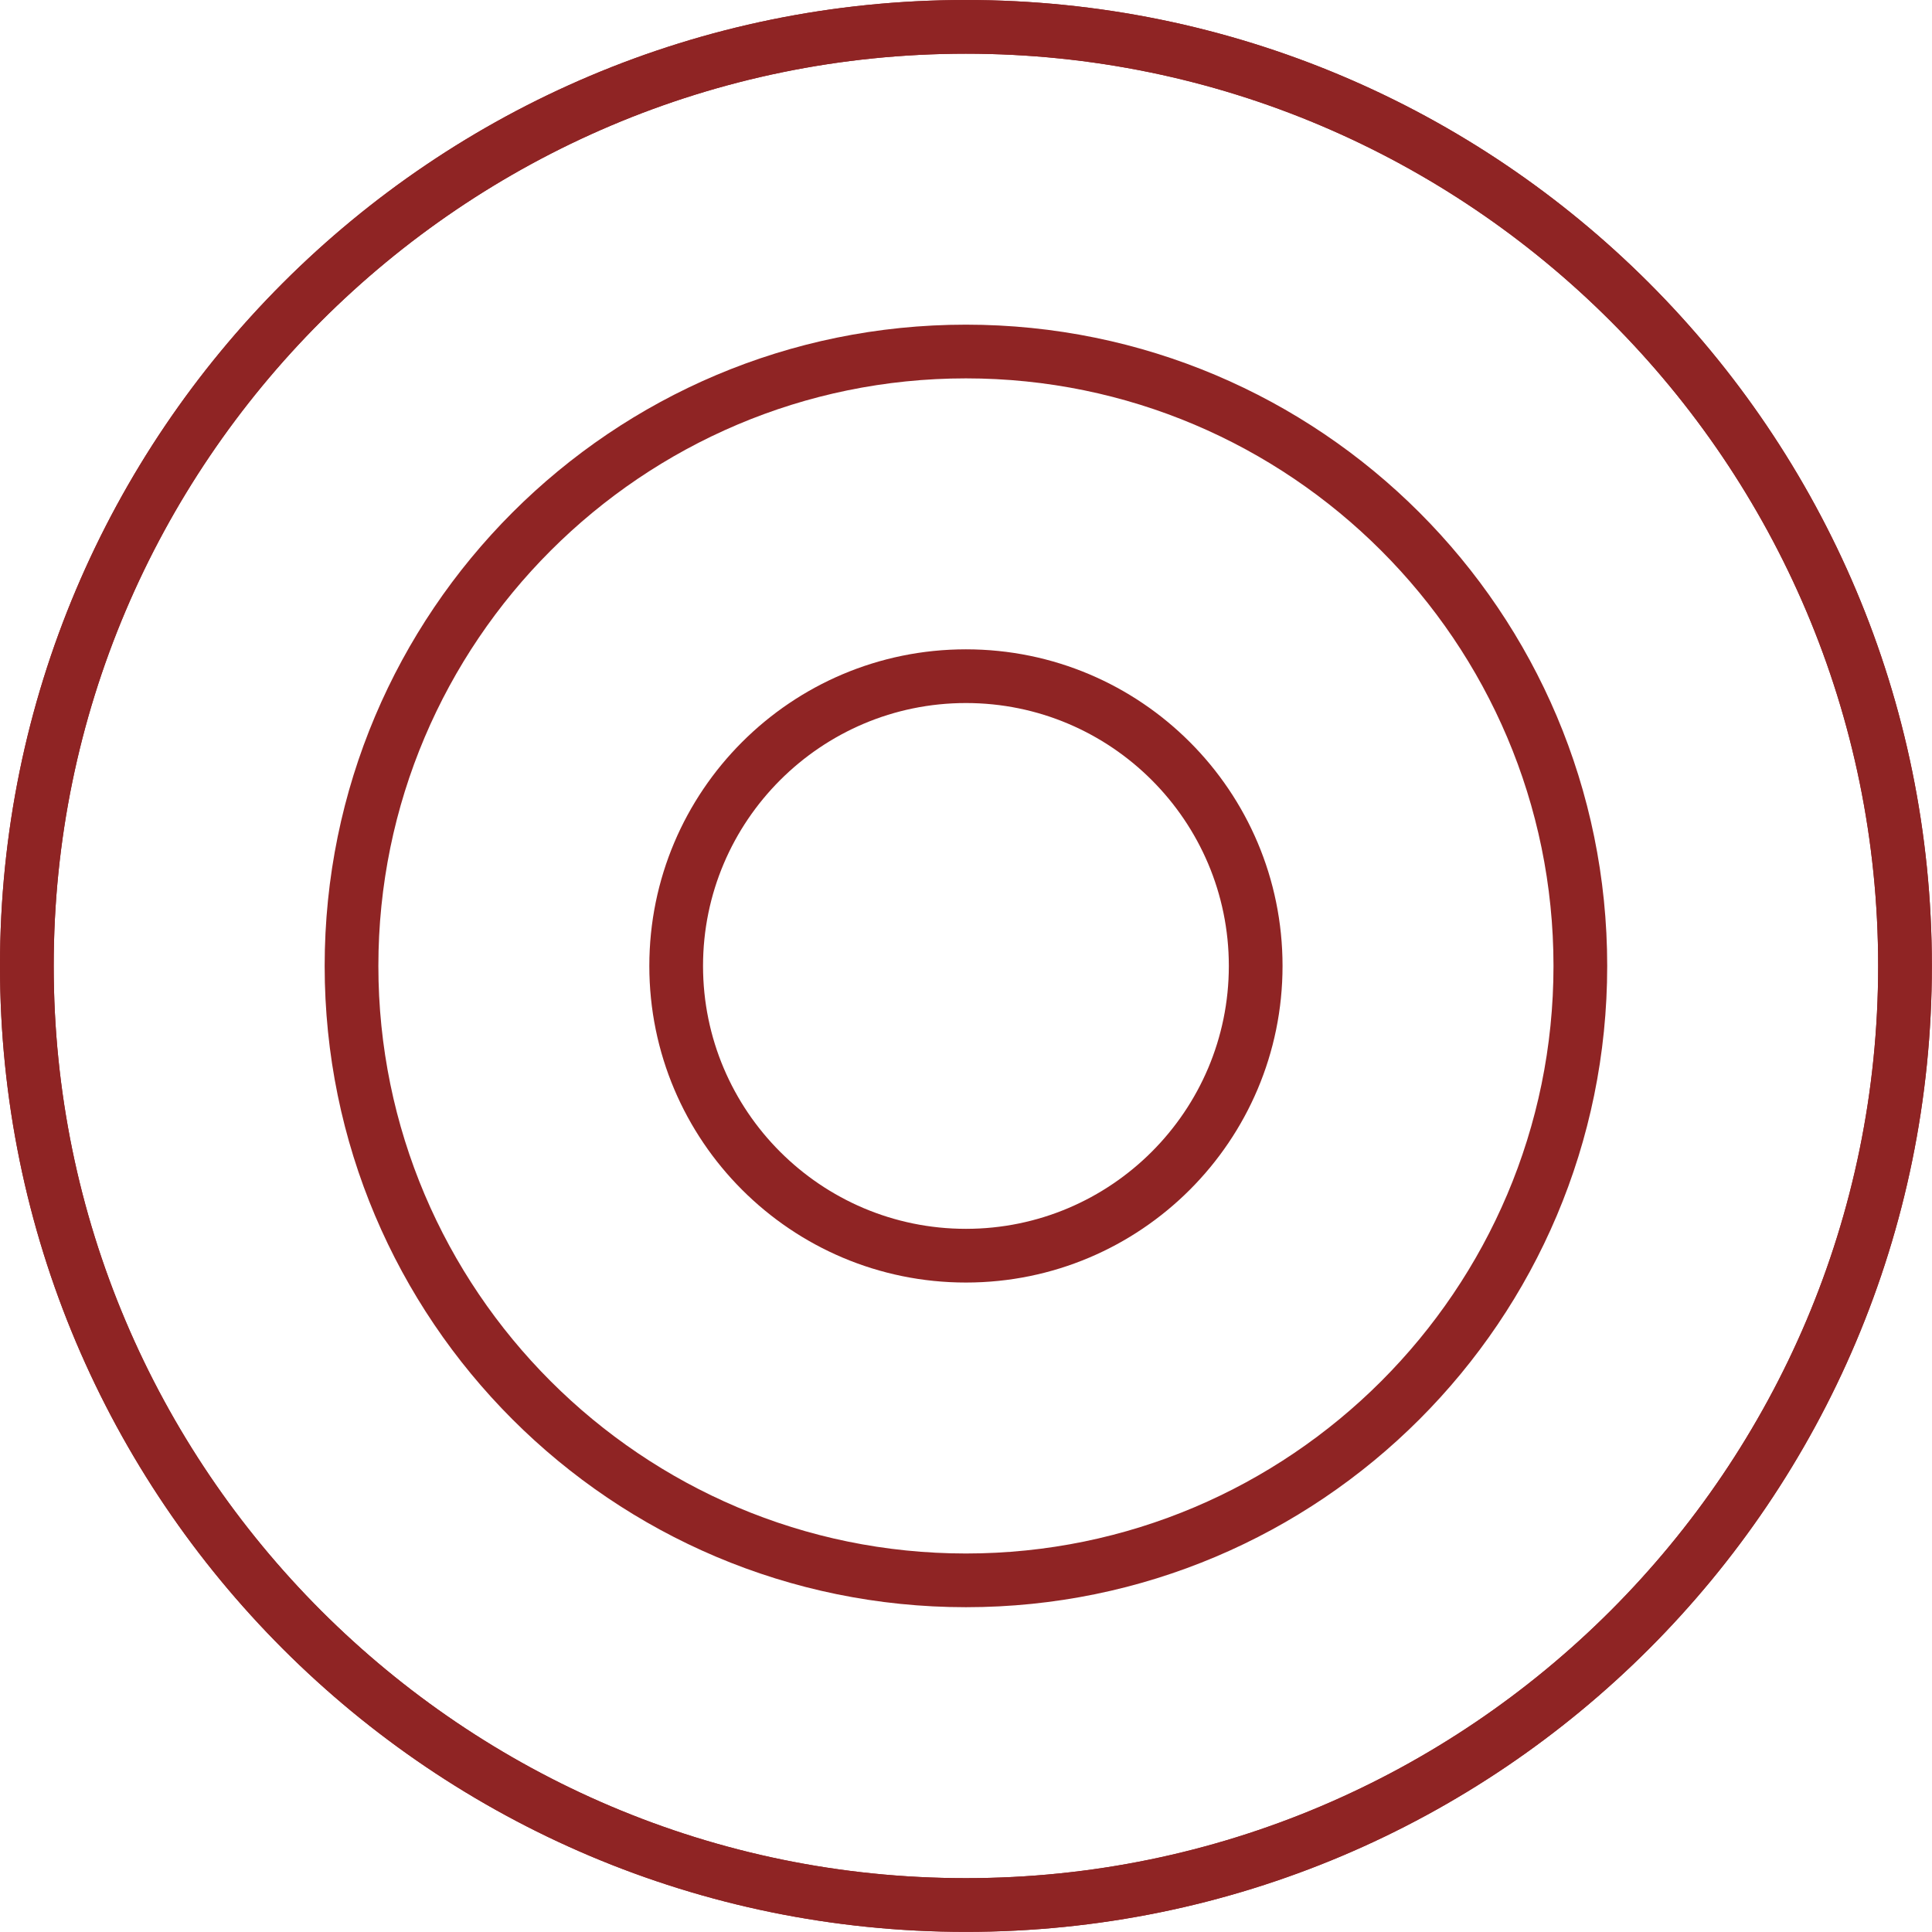
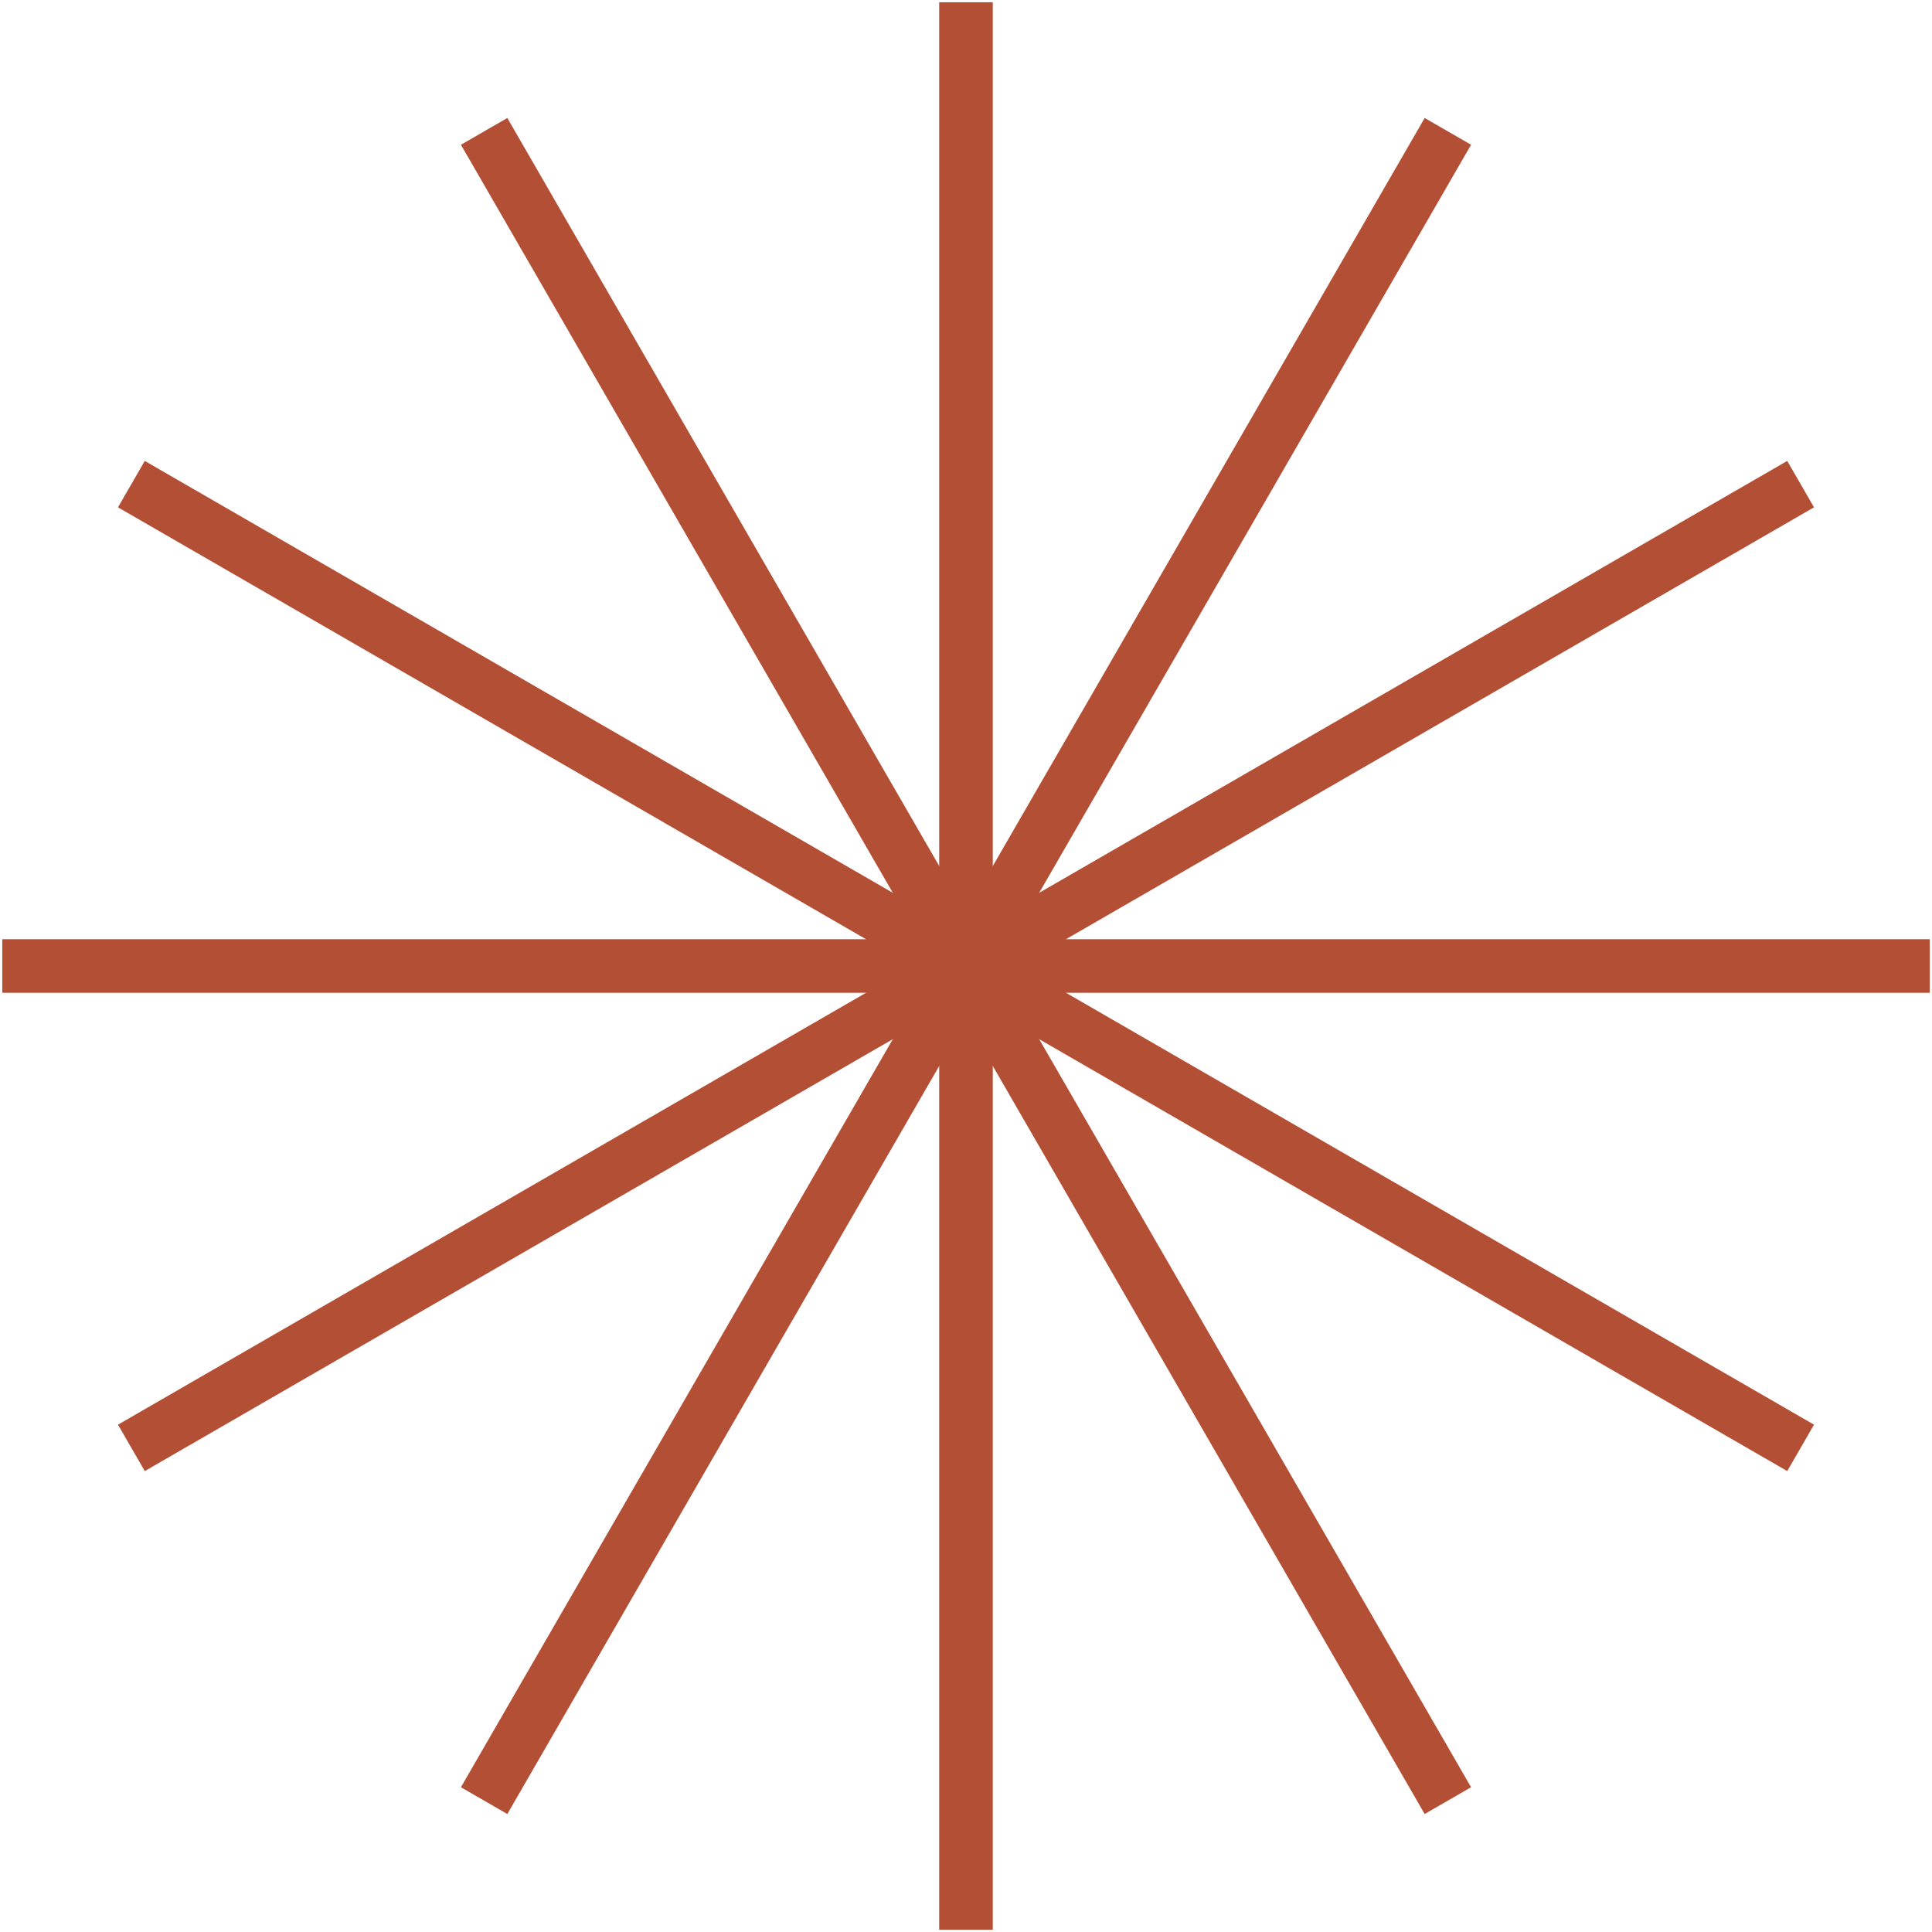
- <svg xmlns="http://www.w3.org/2000/svg" version="1.1" x="0px" y="0px" viewBox="0 0 143.89 143.89" style="enable-background:new 0 0 143.89 143.89;" xml:space="preserve">
-   <style type="text/css">
- 	.st0{fill:none;stroke:#8F2424;stroke-width:4;stroke-miterlimit:10;}
- 	.st1{fill:#8F2424;}
- 	.st2{fill:none;stroke:#8F2424;stroke-width:3.887;stroke-linecap:round;stroke-linejoin:round;stroke-miterlimit:10;}
- 	.st3{fill:none;stroke:#8F2424;stroke-width:4.687;stroke-miterlimit:10;}
- 	.st4{fill:none;stroke:#8F2424;stroke-width:3.903;stroke-miterlimit:10;}
- 	.st5{fill:none;stroke:#8F2424;stroke-width:4;stroke-linecap:round;stroke-miterlimit:10;}
- 	.st6{fill:none;stroke:#8F2424;stroke-width:3.639;stroke-miterlimit:10;}
- 	.st7{fill:none;stroke:#8F2424;stroke-width:3.469;stroke-miterlimit:10;}
- 	.st8{fill:none;stroke:#8F2424;stroke-width:3;stroke-linecap:round;stroke-miterlimit:10;}
- 	.st9{fill:none;stroke:#8F2424;stroke-width:3.469;stroke-linejoin:round;stroke-miterlimit:10;}
- 	.st10{fill:none;stroke:#AA2D29;stroke-width:4;stroke-miterlimit:10;}
- 	.st11{fill:none;stroke:#8F2424;stroke-width:3.111;stroke-miterlimit:10;}
- 	.st12{fill:none;stroke:#8F2424;stroke-width:4.068;stroke-miterlimit:10;}
- 	.st13{fill:none;stroke:#8F2424;stroke-width:4.068;stroke-linecap:round;stroke-linejoin:bevel;stroke-miterlimit:10;}
- 	.st14{fill:none;stroke:#8F2424;stroke-width:3;stroke-linecap:square;stroke-miterlimit:10;}
- 	.st15{fill:none;stroke:#8F2424;stroke-width:3.5;stroke-linecap:round;stroke-miterlimit:10;}
- 	.st16{fill:none;}
- 	.st17{fill:none;stroke:#003764;stroke-width:4;stroke-miterlimit:10;}
- 	.st18{fill:none;stroke:#C6AD9B;stroke-width:4;stroke-miterlimit:10;}
- 	.st19{display:none;}
- 	.st20{display:inline;}
- 	.st21{fill:none;stroke:#BE1622;stroke-width:0.5;stroke-miterlimit:10;}
- 	.st22{fill:none;stroke:#C14729;stroke-width:4;stroke-miterlimit:10;}
- 	.st23{fill:#C14729;}
- 	.st24{fill:none;stroke:#004987;stroke-width:3.887;stroke-linecap:round;stroke-linejoin:round;stroke-miterlimit:10;}
- 	.st25{fill:#C56683;}
- 	.st26{fill:#6C3175;}
- 	.st27{fill:#F4B223;}
- 	.st28{fill:none;stroke:#F4B223;stroke-width:4;stroke-linecap:round;stroke-miterlimit:10;}
- 	.st29{fill:none;stroke:#2A7050;stroke-width:3.469;stroke-miterlimit:10;}
- 	.st30{fill:none;stroke:#2A7050;stroke-width:3.469;stroke-linejoin:round;stroke-miterlimit:10;}
- </style>
-   <g id="GUIAS">
- </g>
-   <g id="Capa_1">
-     <g>
-       <path class="st1" d="M71.94,4c37.46,0,67.94,30.48,67.94,67.94s-30.48,67.94-67.94,67.94C34.48,139.89,4,109.41,4,71.94    S34.48,4,71.94,4 M71.94,0C32.21,0,0,32.21,0,71.94s32.21,71.94,71.94,71.94c39.73,0,71.94-32.21,71.94-71.94S111.68,0,71.94,0    L71.94,0z" />
-     </g>
-     <g>
-       <path class="st1" d="M71.94,4c37.46,0,67.94,30.48,67.94,67.94s-30.48,67.94-67.94,67.94C34.48,139.89,4,109.41,4,71.94    S34.48,4,71.94,4 M71.94,0C32.21,0,0,32.21,0,71.94s32.21,71.94,71.94,71.94c39.73,0,71.94-32.21,71.94-71.94S111.68,0,71.94,0    L71.94,0z" />
-     </g>
-     <g>
-       <path class="st1" d="M71.94,28.18c24.13,0,43.76,19.63,43.76,43.76s-19.63,43.76-43.76,43.76c-24.13,0-43.76-19.63-43.76-43.76    S47.81,28.18,71.94,28.18 M71.94,24.18c-26.38,0-47.76,21.38-47.76,47.76s21.38,47.76,47.76,47.76s47.76-21.38,47.76-47.76    S98.32,24.18,71.94,24.18L71.94,24.18z" />
-     </g>
-     <g>
-       <path class="st1" d="M71.94,52.36c10.8,0,19.58,8.78,19.58,19.58s-8.78,19.58-19.58,19.58s-19.58-8.78-19.58-19.58    S61.15,52.36,71.94,52.36 M71.94,48.36c-13.02,0-23.58,10.56-23.58,23.58s10.56,23.58,23.58,23.58    c13.02,0,23.58-10.56,23.58-23.58S84.97,48.36,71.94,48.36L71.94,48.36z" />
-     </g>
-   </g>
-   <g id="GRID1" class="st19">
-     <g class="st20">
-       <rect x="0" class="st21" width="143.89" height="143.89" />
-       <line class="st21" x1="0" y1="127.9" x2="143.89" y2="127.9" />
-       <line class="st21" x1="0" y1="111.91" x2="143.89" y2="111.91" />
-       <line class="st21" x1="0" y1="95.92" x2="143.89" y2="95.92" />
-       <line class="st21" x1="0" y1="79.94" x2="143.89" y2="79.94" />
-       <line class="st21" x1="0" y1="63.95" x2="143.89" y2="63.95" />
-       <line class="st21" x1="0" y1="47.96" x2="143.89" y2="47.96" />
-       <line class="st21" x1="0" y1="31.97" x2="143.89" y2="31.97" />
-       <line class="st21" x1="0" y1="15.99" x2="143.89" y2="15.99" />
-       <line class="st21" x1="127.9" y1="0" x2="127.9" y2="143.89" />
-       <line class="st21" x1="111.91" y1="0" x2="111.91" y2="143.89" />
-       <line class="st21" x1="95.92" y1="0" x2="95.92" y2="143.89" />
-       <line class="st21" x1="79.94" y1="0" x2="79.94" y2="143.89" />
-       <line class="st21" x1="63.95" y1="0" x2="63.95" y2="143.89" />
-       <line class="st21" x1="47.96" y1="0" x2="47.96" y2="143.89" />
-       <line class="st21" x1="31.97" y1="0" x2="31.97" y2="143.89" />
-       <line class="st21" x1="15.99" y1="0" x2="15.99" y2="143.89" />
-     </g>
-     <g class="st20">
-       <line class="st21" x1="0" y1="7.99" x2="143.89" y2="7.99" />
-       <line class="st21" x1="0" y1="23.98" x2="143.89" y2="23.98" />
-       <line class="st21" x1="0" y1="39.97" x2="143.89" y2="39.97" />
-       <line class="st21" x1="0" y1="55.96" x2="143.89" y2="55.96" />
-       <line class="st21" x1="0" y1="71.94" x2="143.89" y2="71.94" />
-       <line class="st21" x1="0" y1="87.93" x2="143.89" y2="87.93" />
-       <line class="st21" x1="0" y1="103.92" x2="143.89" y2="103.92" />
-       <line class="st21" x1="0" y1="119.91" x2="143.89" y2="119.91" />
-       <line class="st21" x1="0" y1="135.89" x2="143.89" y2="135.89" />
-       <line class="st21" x1="135.88" y1="0" x2="135.88" y2="143.89" />
-       <line class="st21" x1="119.91" y1="0" x2="119.91" y2="143.89" />
-       <line class="st21" x1="103.93" y1="0" x2="103.93" y2="143.89" />
-       <line class="st21" x1="87.96" y1="0" x2="87.96" y2="143.89" />
-       <line class="st21" x1="71.99" y1="0" x2="71.99" y2="143.89" />
-       <line class="st21" x1="56.02" y1="0" x2="56.02" y2="143.89" />
-       <line class="st21" x1="40.05" y1="0" x2="40.05" y2="143.89" />
-       <line class="st21" x1="24.08" y1="0" x2="24.08" y2="143.89" />
-       <line class="st21" x1="8.1" y1="0" x2="8.1" y2="143.89" />
-     </g>
-   </g>
-   <g id="GRID2" class="st19">
- </g>
-   <g id="Capa_5">
- </g>
+ <svg xmlns="http://www.w3.org/2000/svg" id="Capa_1" viewBox="0 0 1080 1080">
+   <defs>
+     <style>.cls-1{fill:none;stroke:#b34f34;stroke-miterlimit:10;stroke-width:29.95px;}</style>
+   </defs>
+   <line class="cls-1" x1="540" y1="1.26" x2="540" y2="1078.74" />
+   <line class="cls-1" x1="270.63" y1="73.44" x2="809.37" y2="1006.56" />
+   <line class="cls-1" x1="73.44" y1="270.63" x2="1006.56" y2="809.37" />
+   <line class="cls-1" x1="1.26" y1="540" x2="1078.74" y2="540" />
+   <line class="cls-1" x1="73.44" y1="809.37" x2="1006.56" y2="270.63" />
+   <line class="cls-1" x1="270.63" y1="1006.56" x2="809.37" y2="73.44" />
</svg>
